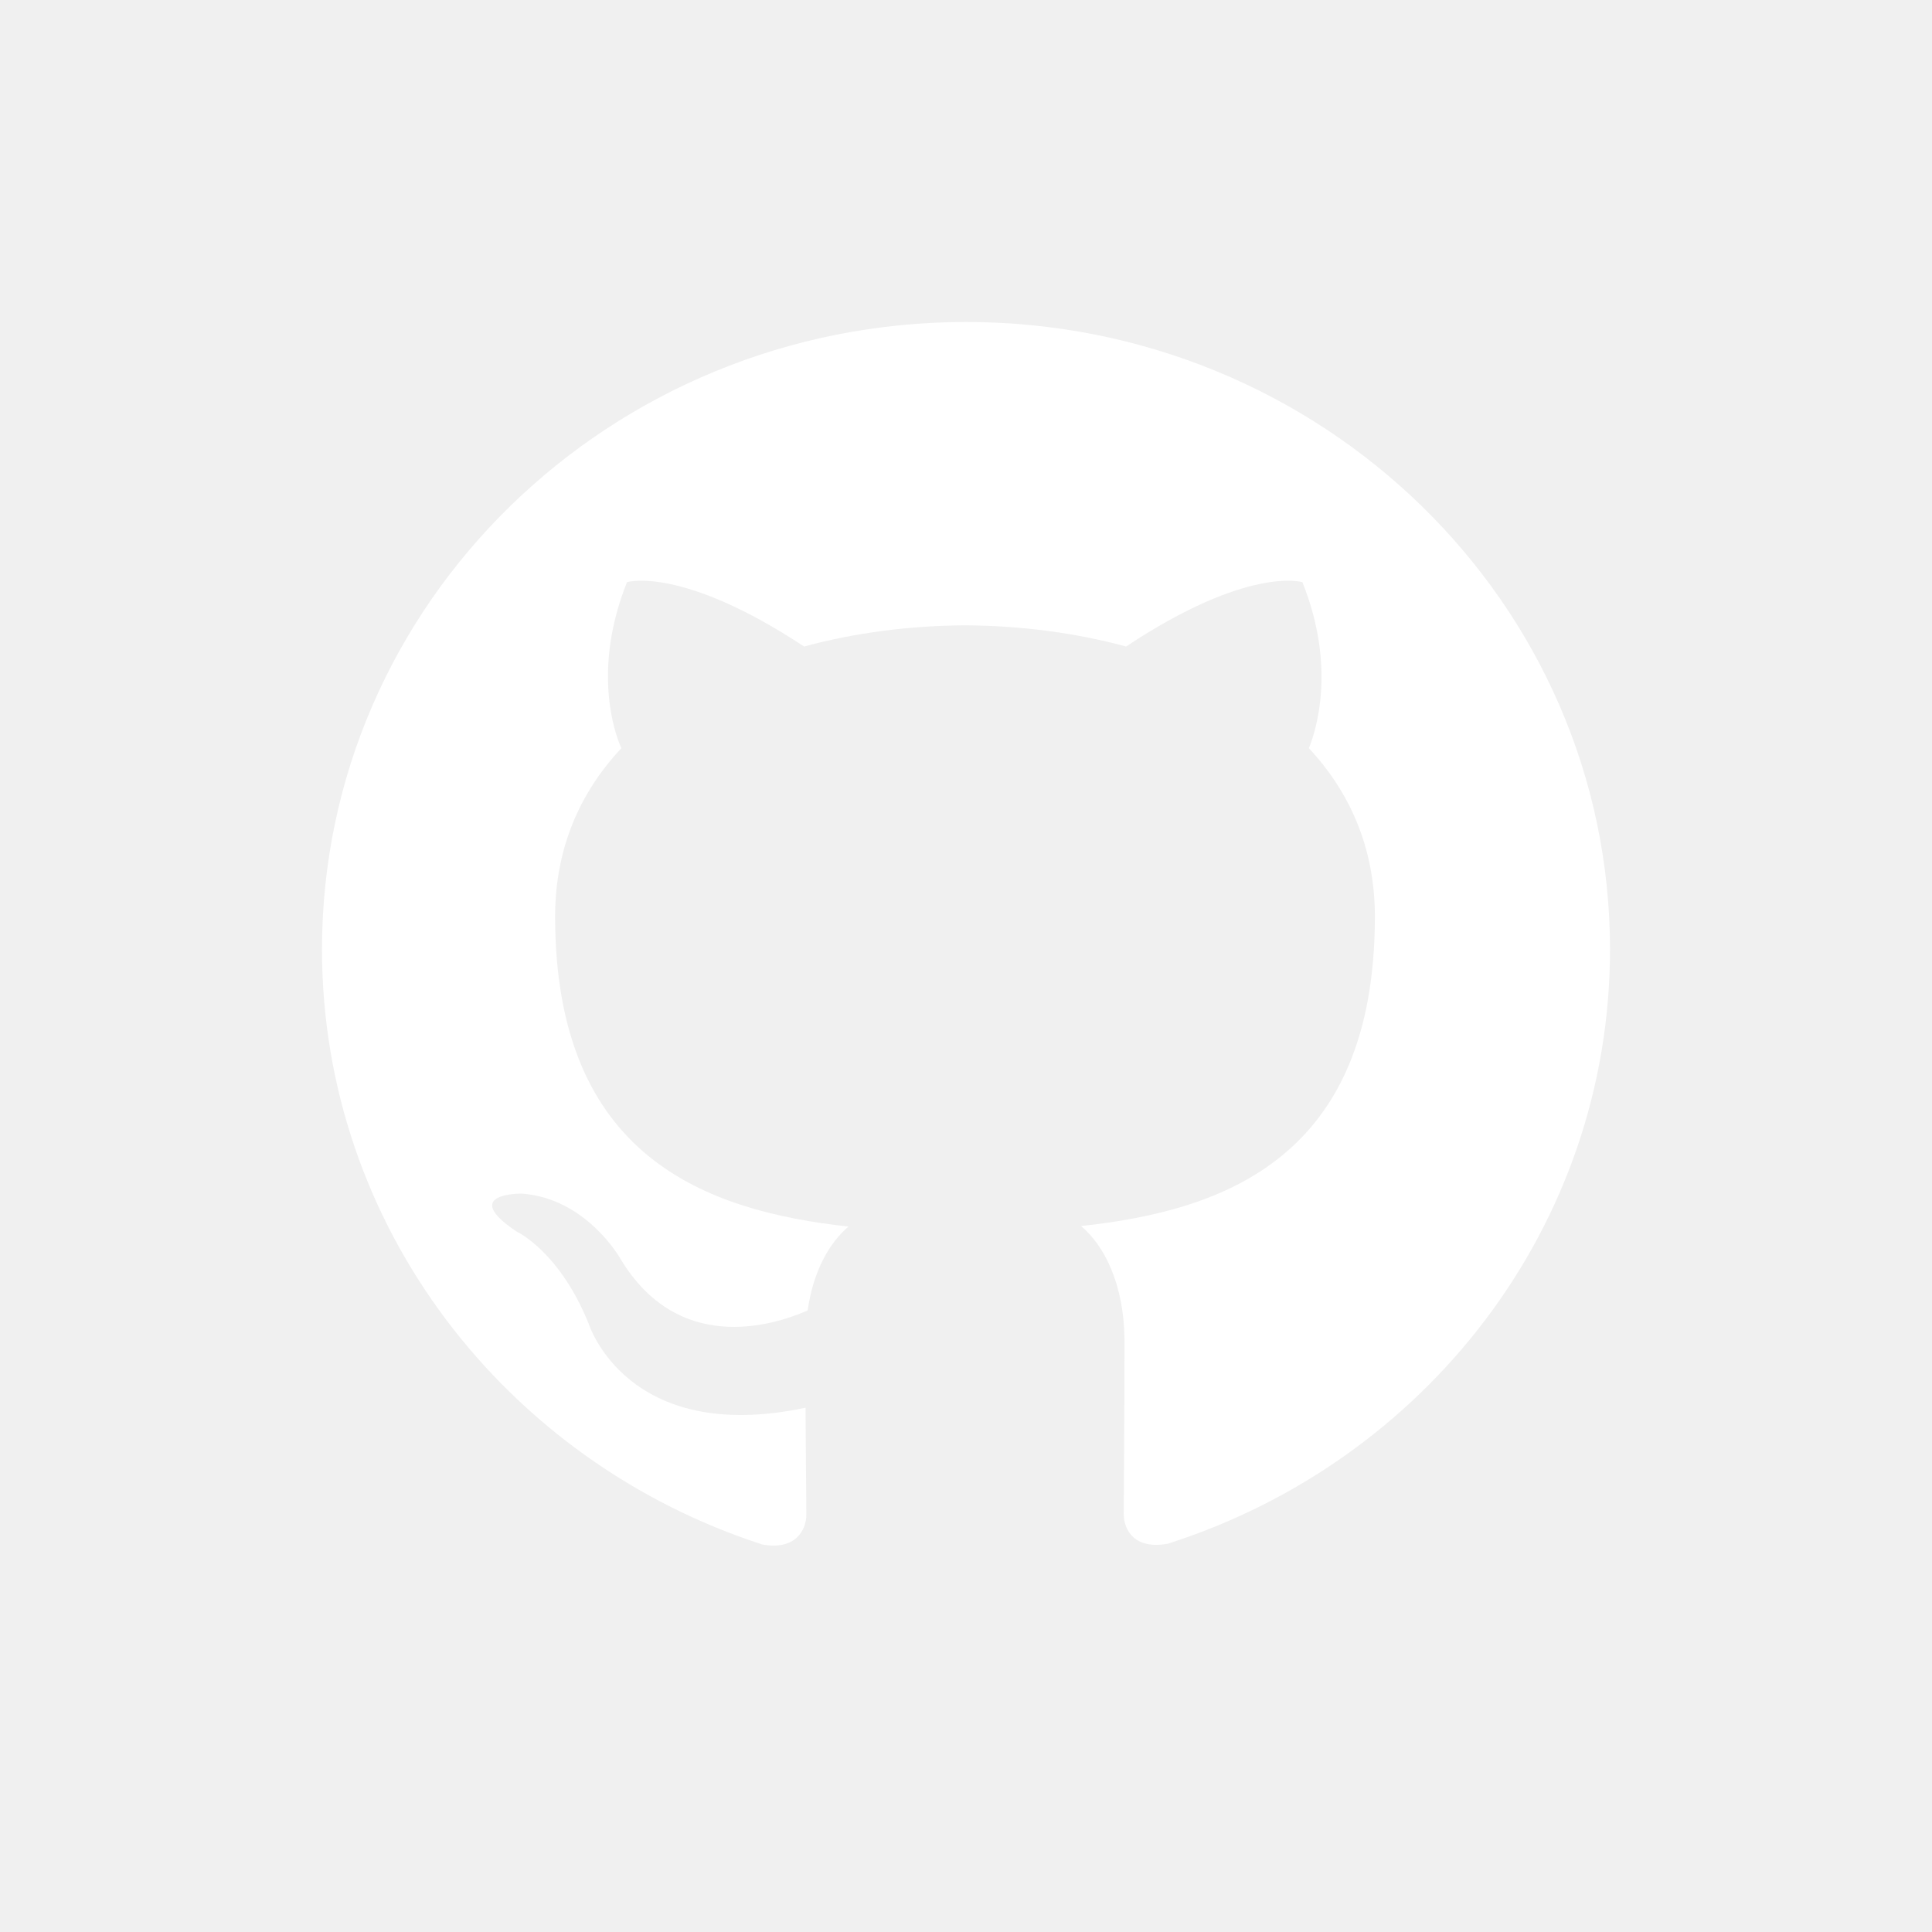
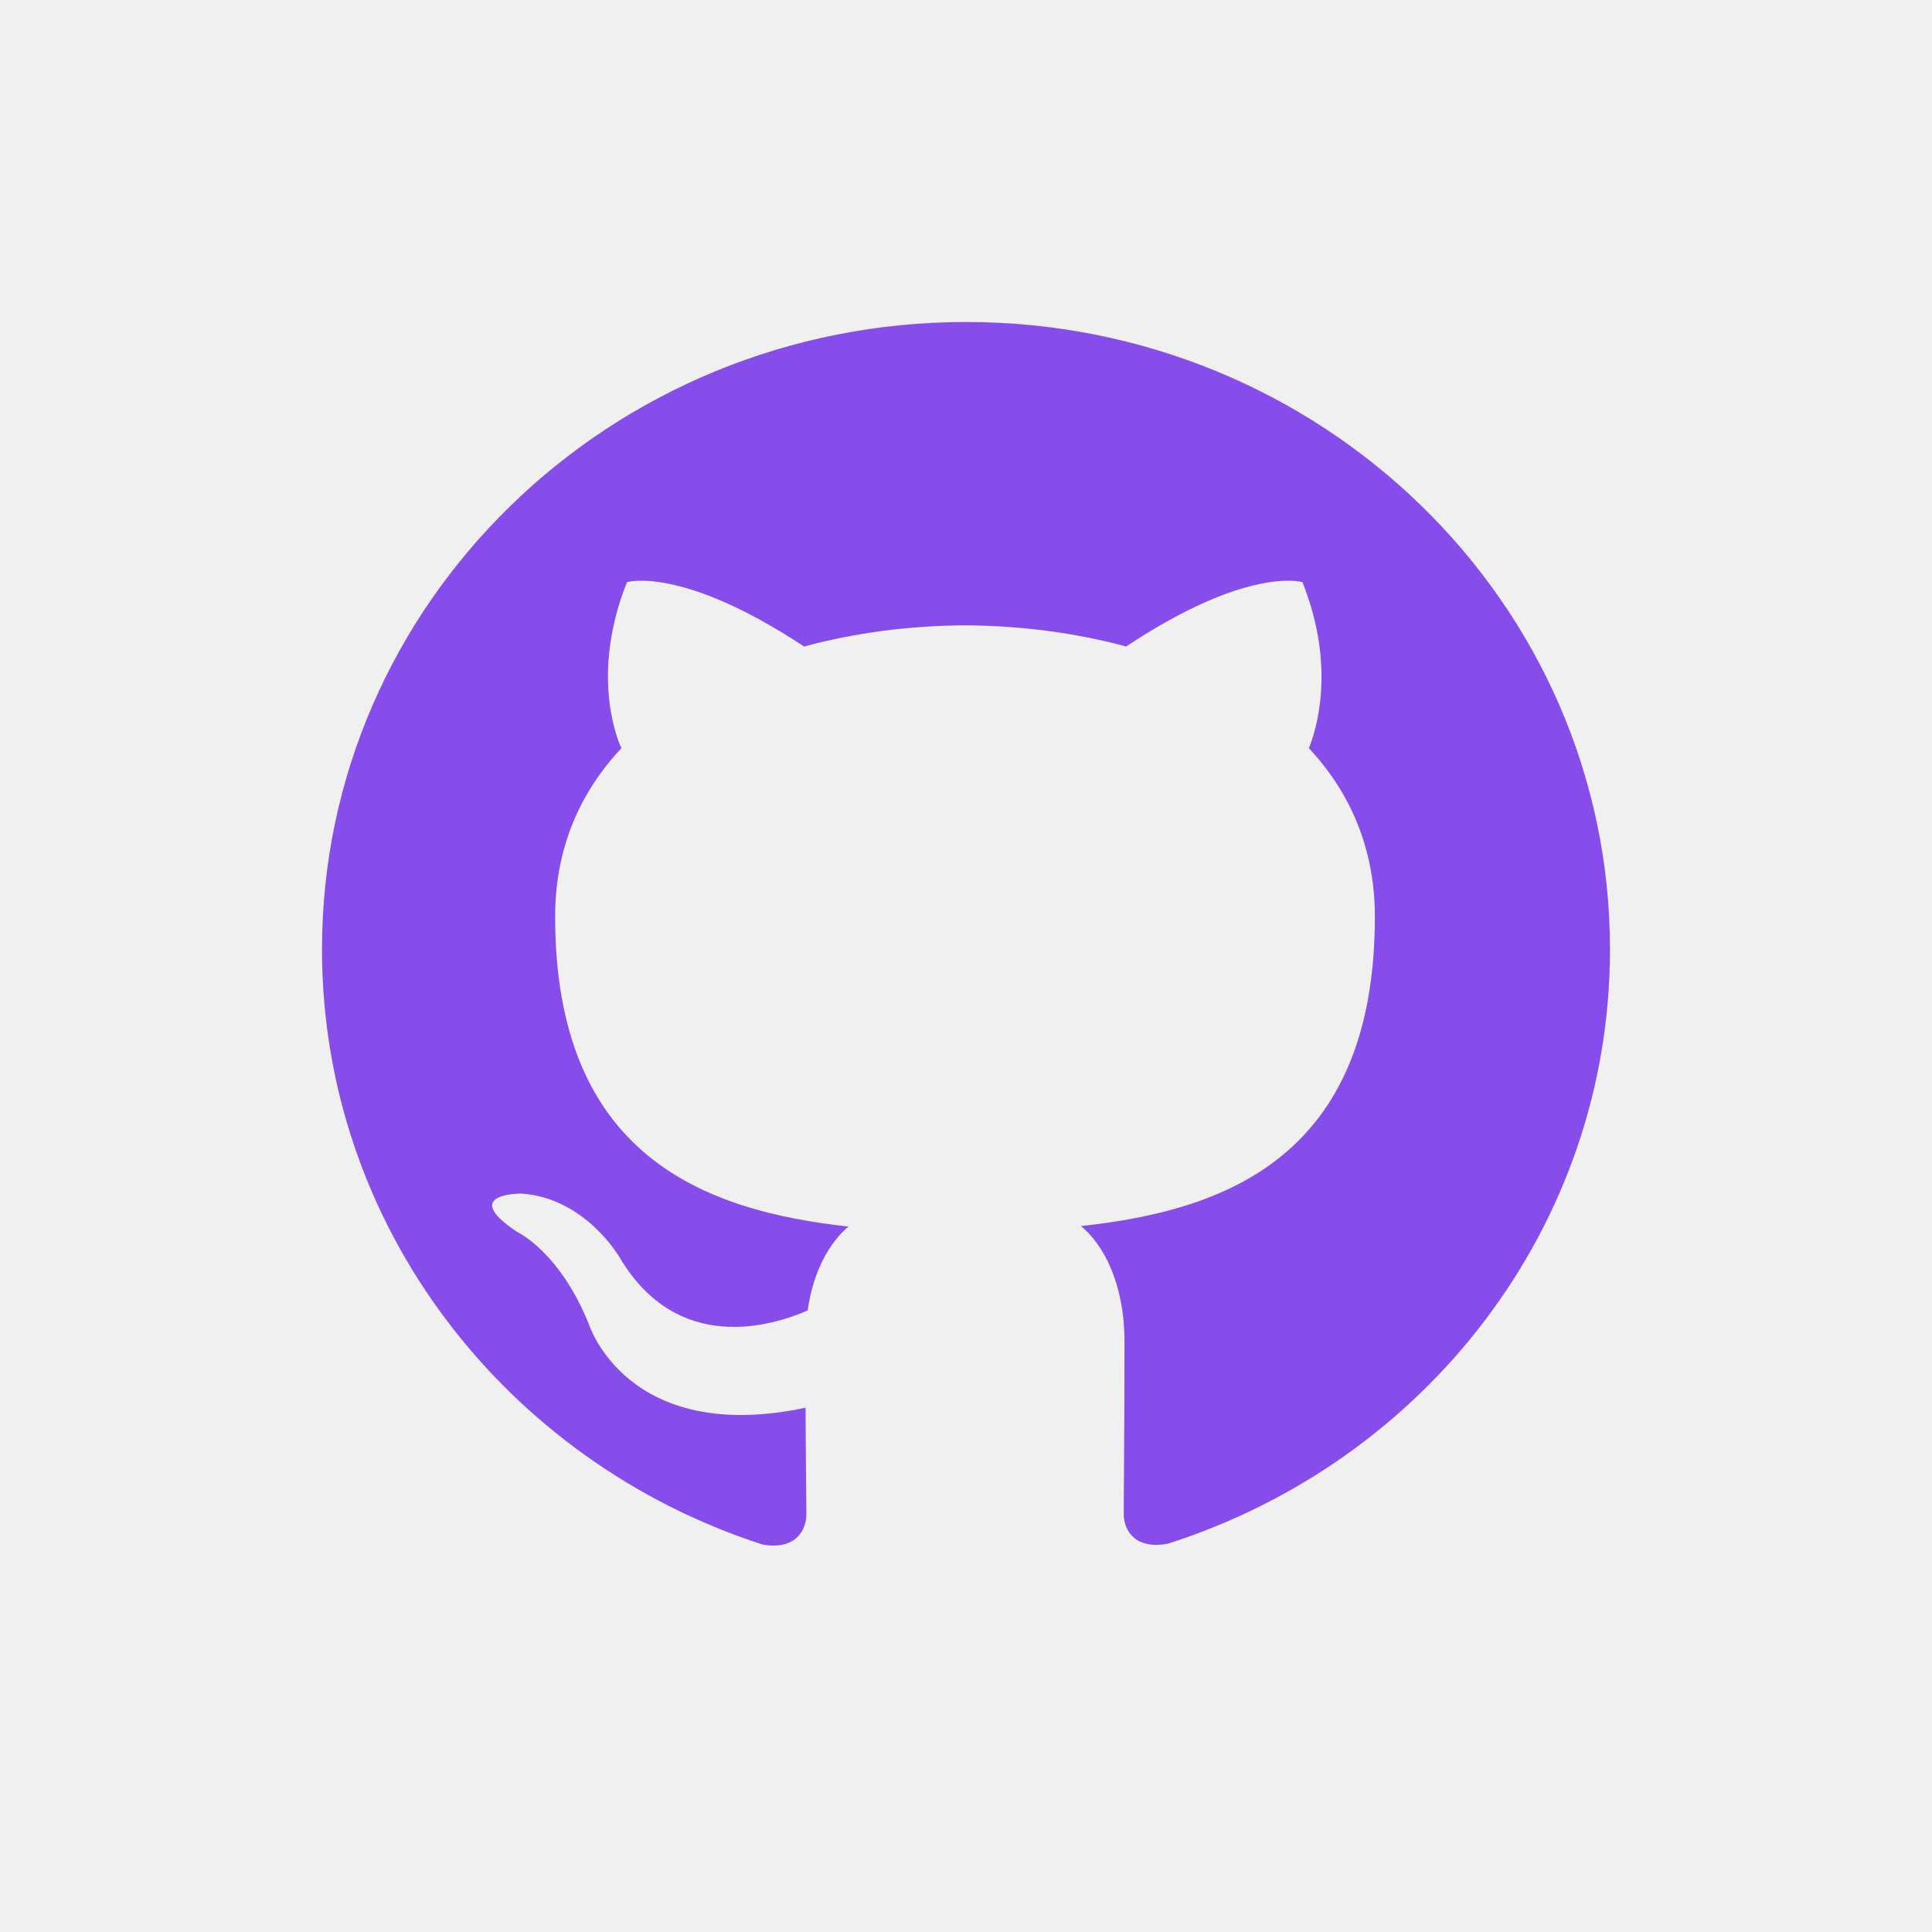
<svg xmlns="http://www.w3.org/2000/svg" width="30" height="30" viewBox="0 0 30 30" fill="none">
-   <path d="M15 5C9.475 5 5 9.362 5 14.741C5 19.046 7.865 22.697 11.838 23.983C12.338 24.075 12.521 23.774 12.521 23.515C12.521 23.283 12.512 22.671 12.509 21.859C9.727 22.447 9.14 20.552 9.14 20.552C8.685 19.428 8.027 19.127 8.027 19.127C7.121 18.523 8.098 18.534 8.098 18.534C9.101 18.603 9.629 19.538 9.629 19.538C10.52 21.028 11.97 20.598 12.541 20.349C12.631 19.719 12.889 19.289 13.175 19.046C10.954 18.802 8.62 17.964 8.62 14.232C8.62 13.169 9.008 12.3 9.649 11.618C9.536 11.373 9.199 10.382 9.736 9.04C9.736 9.04 10.574 8.778 12.486 10.039C13.286 9.822 14.136 9.715 14.986 9.71C15.836 9.715 16.686 9.822 17.486 10.039C19.386 8.778 20.224 9.04 20.224 9.04C20.761 10.382 20.424 11.372 20.324 11.618C20.961 12.3 21.349 13.169 21.349 14.232C21.349 17.974 19.011 18.798 16.786 19.038C17.136 19.33 17.461 19.927 17.461 20.839C17.461 22.143 17.449 23.19 17.449 23.507C17.449 23.763 17.624 24.067 18.136 23.97C22.137 22.693 25 19.04 25 14.742C25 9.362 20.523 5 15 5Z" fill="#FFF" />
+   <path d="M15 5C9.475 5 5 9.362 5 14.741C5 19.046 7.865 22.697 11.838 23.983C12.338 24.075 12.521 23.774 12.521 23.515C12.521 23.283 12.512 22.671 12.509 21.859C9.727 22.447 9.14 20.552 9.14 20.552C8.685 19.428 8.027 19.127 8.027 19.127C7.121 18.523 8.098 18.534 8.098 18.534C9.101 18.603 9.629 19.538 9.629 19.538C10.52 21.028 11.97 20.598 12.541 20.349C12.631 19.719 12.889 19.289 13.175 19.046C10.954 18.802 8.62 17.964 8.62 14.232C8.62 13.169 9.008 12.3 9.649 11.618C9.536 11.373 9.199 10.382 9.736 9.04C9.736 9.04 10.574 8.778 12.486 10.039C13.286 9.822 14.136 9.715 14.986 9.71C15.836 9.715 16.686 9.822 17.486 10.039C19.386 8.778 20.224 9.04 20.224 9.04C20.761 10.382 20.424 11.372 20.324 11.618C20.961 12.3 21.349 13.169 21.349 14.232C21.349 17.974 19.011 18.798 16.786 19.038C17.136 19.33 17.461 19.927 17.461 20.839C17.461 22.143 17.449 23.19 17.449 23.507C17.449 23.763 17.624 24.067 18.136 23.97C22.137 22.693 25 19.04 25 14.742C25 9.362 20.523 5 15 5Z" fill="#874deb" />
</svg>
